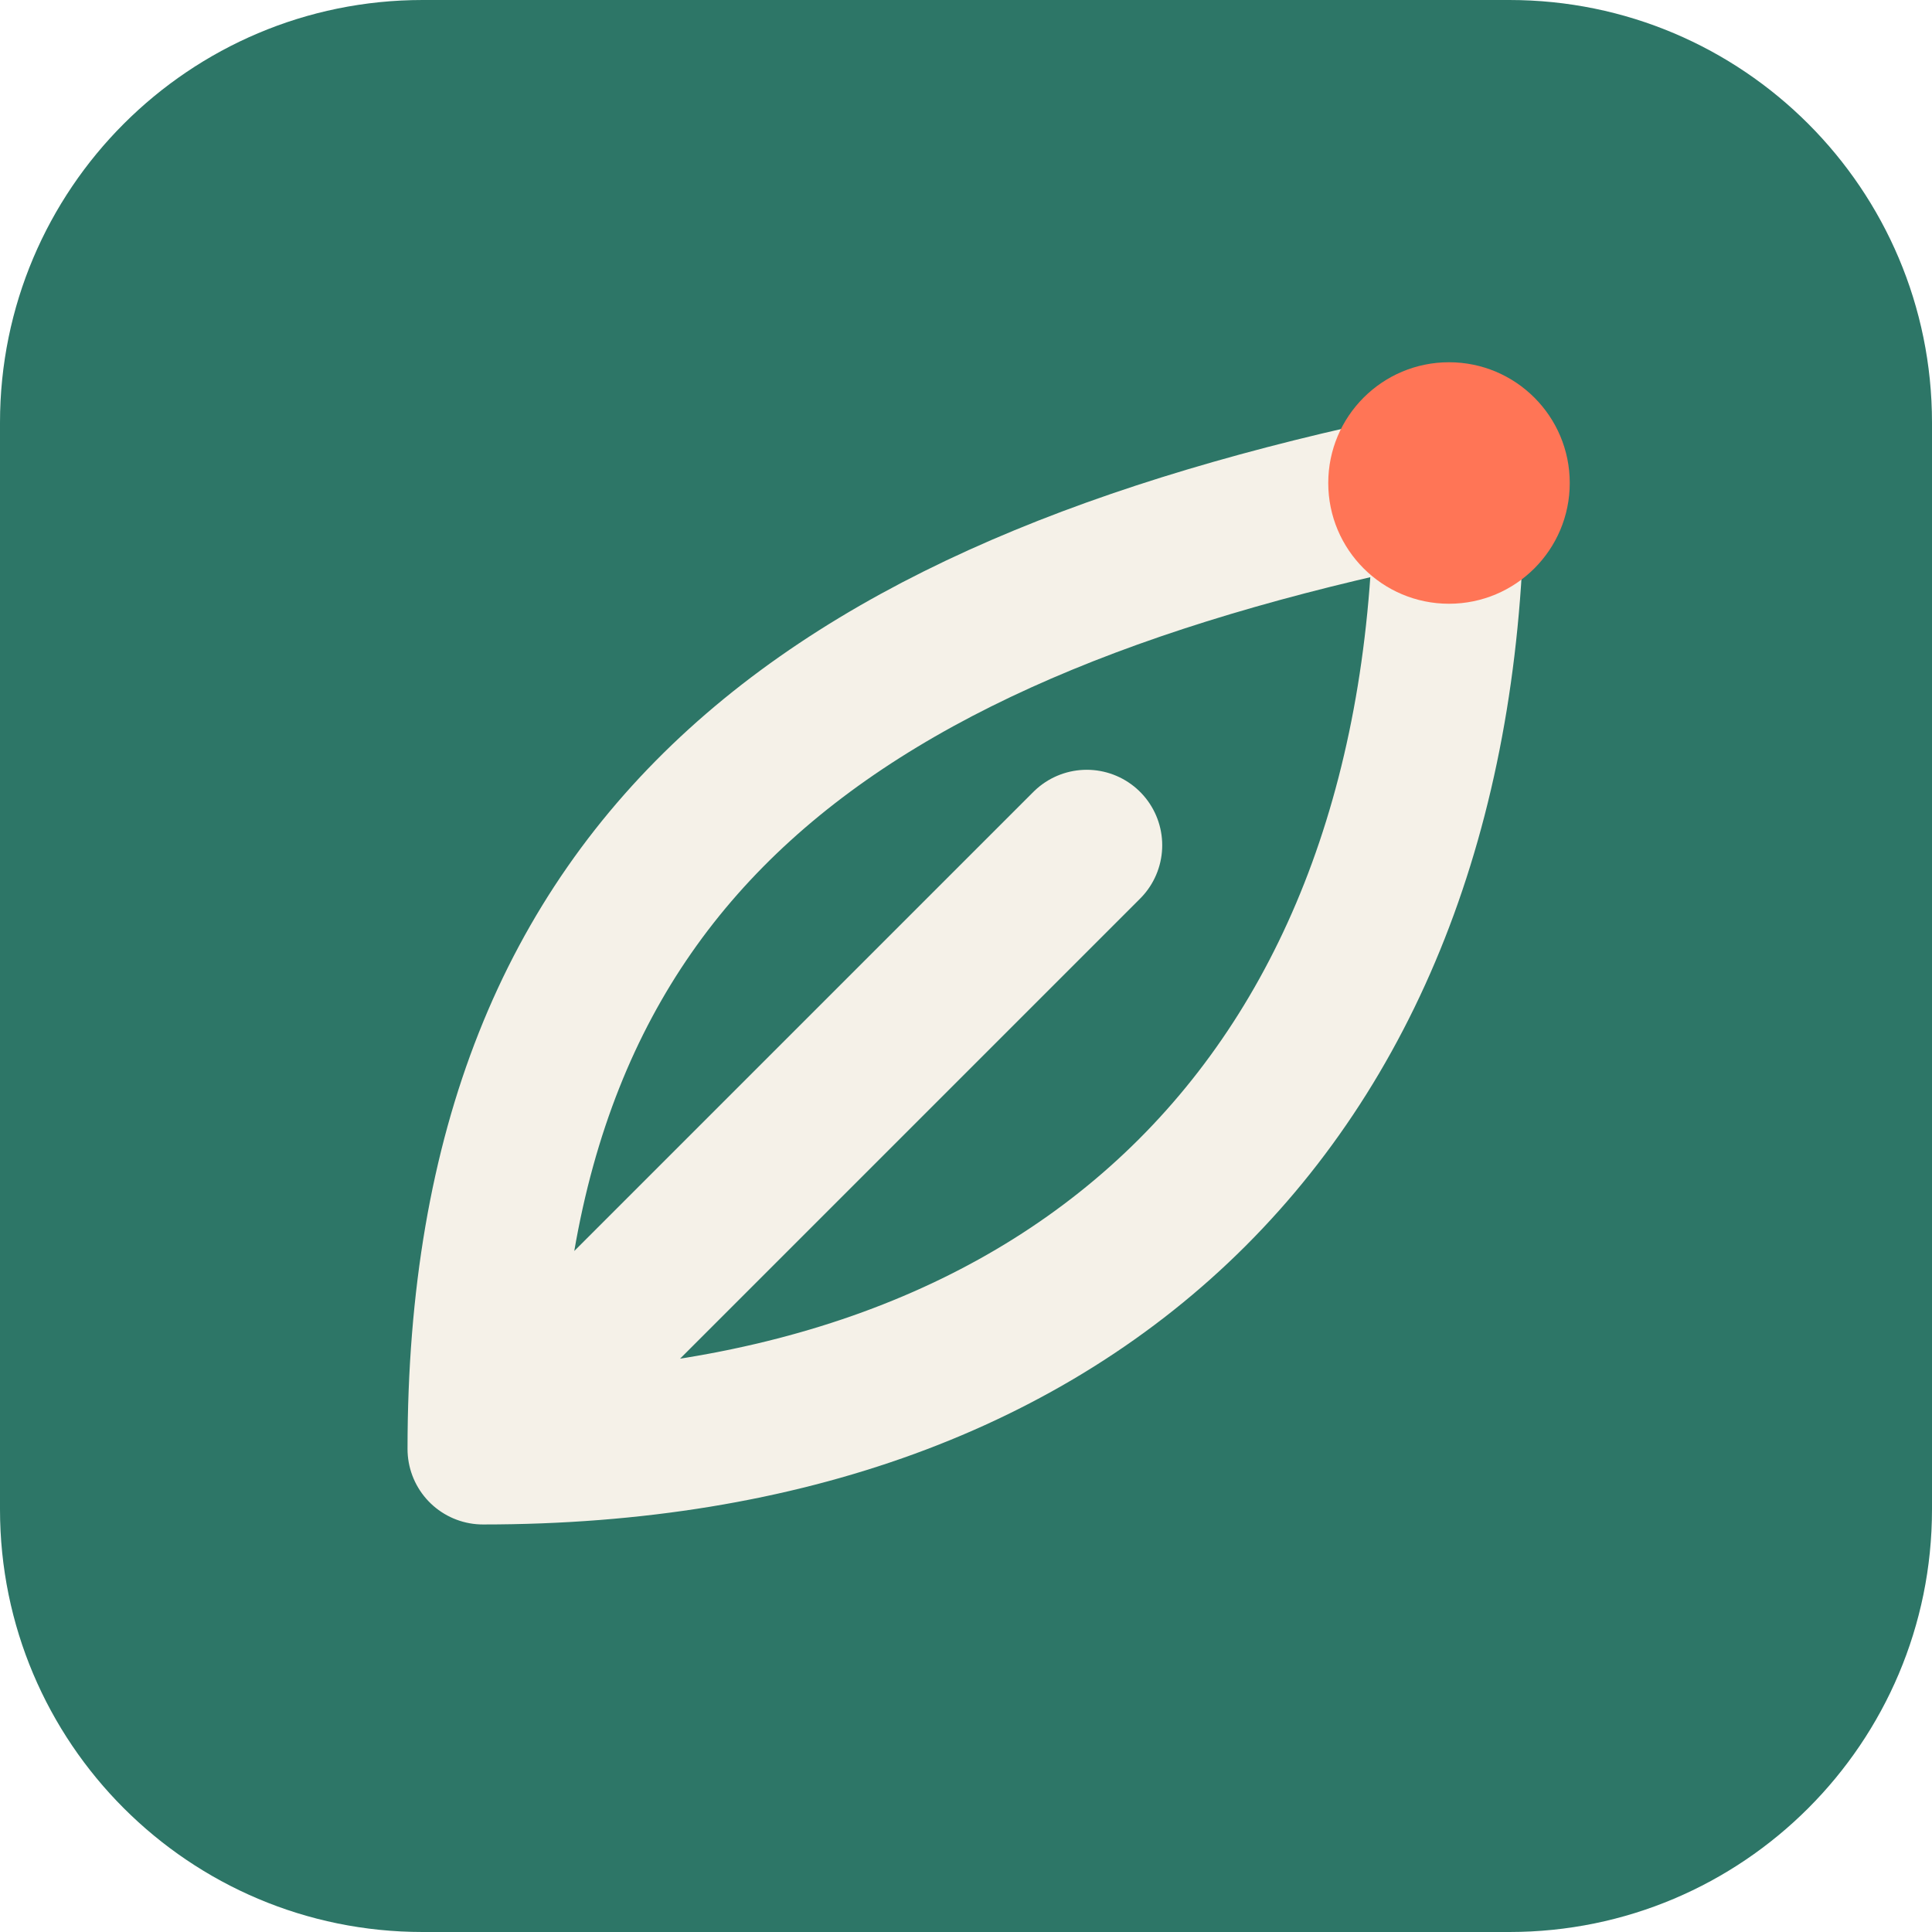
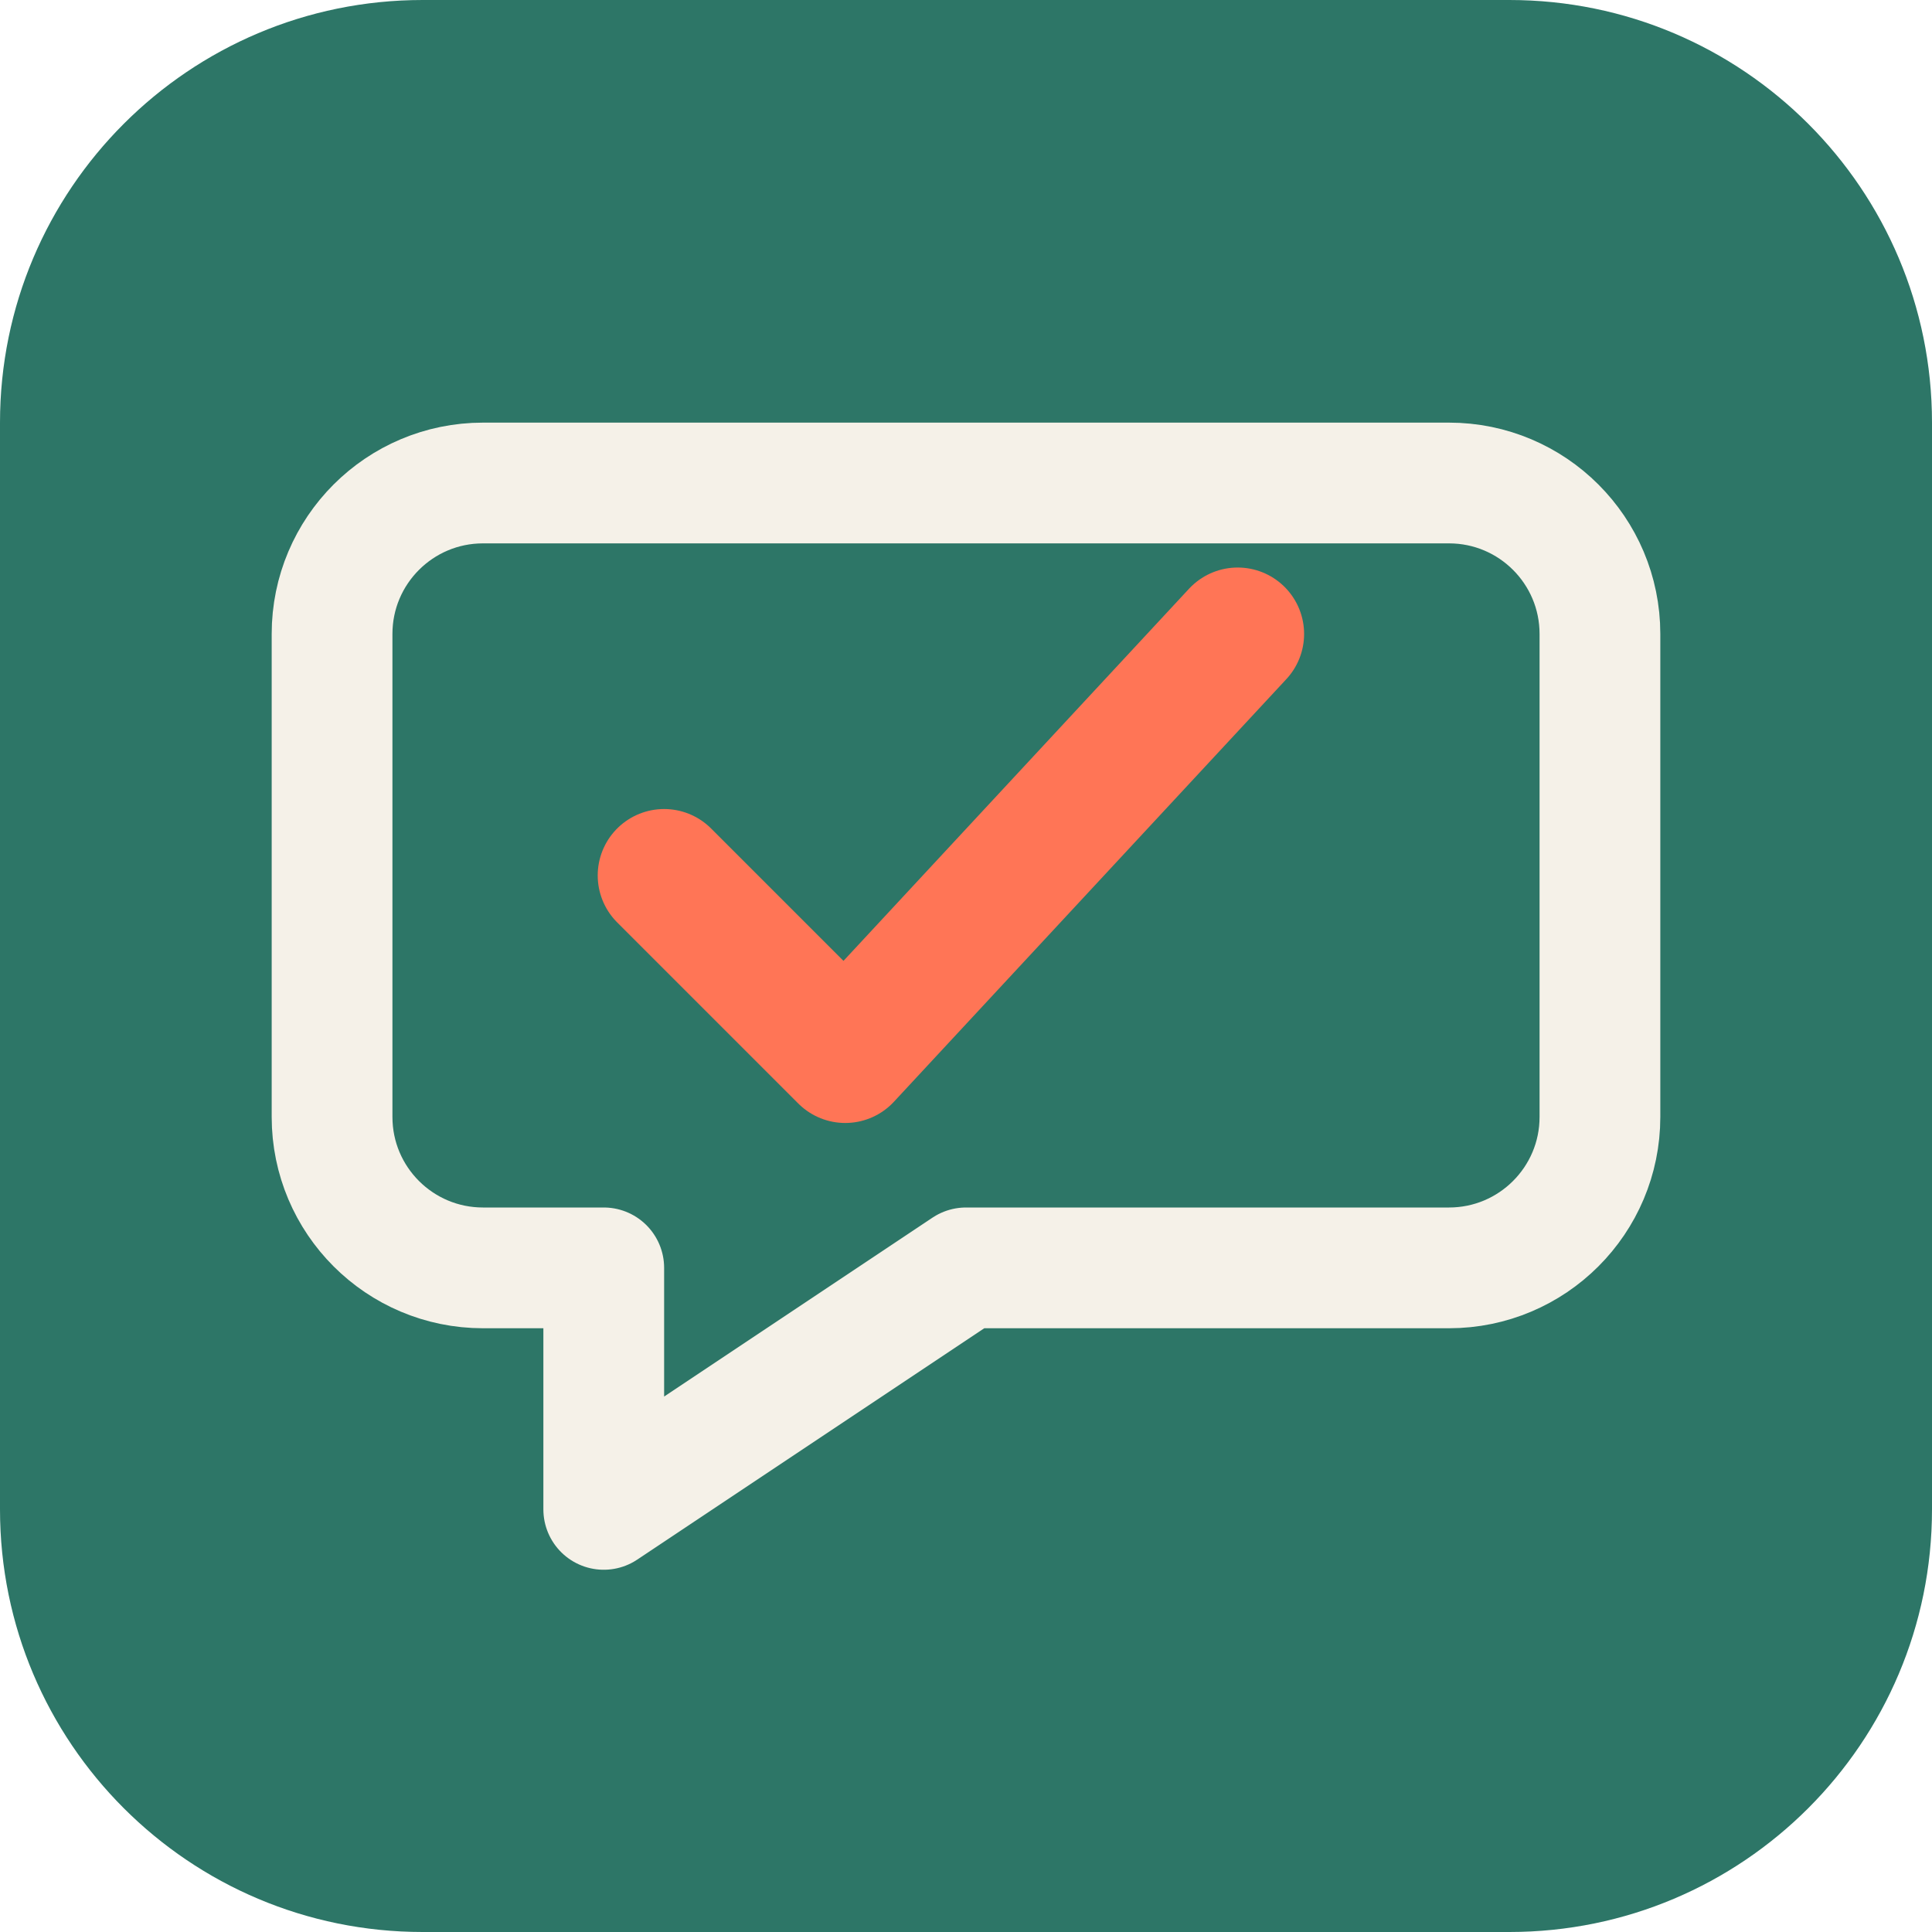
<svg xmlns="http://www.w3.org/2000/svg" width="32" height="32" viewBox="0 0 32 32">
  <rect width="32" height="32" rx="7" fill="#2d7667" />
-   <path d="M8 24c0-10 6-14 16-16 0 10-6 16-16 16Z M8 24 L18 14" fill="none" stroke="#f5f1e8" stroke-width="2.5" stroke-linecap="round" stroke-linejoin="round" />
-   <circle cx="24" cy="8" r="2" fill="#ff7556" />
+   <path d="M8 8h16a2.5 2.5 0 0 1 2.5 2.5v8A2.5 2.5 0 0 1 24 21H16l-6 4v-4H8a2.5 2.5 0 0 1-2.5-2.5v-8A2.5 2.5 0 0 1 8 8Z" fill="none" stroke="#f5f1e8" stroke-width="2" stroke-linecap="round" stroke-linejoin="round" />
+   <path d="m11 14.5 3 3 6.5-7" fill="none" stroke="#ff7556" stroke-width="2.2" stroke-linecap="round" stroke-linejoin="round" />
</svg>
